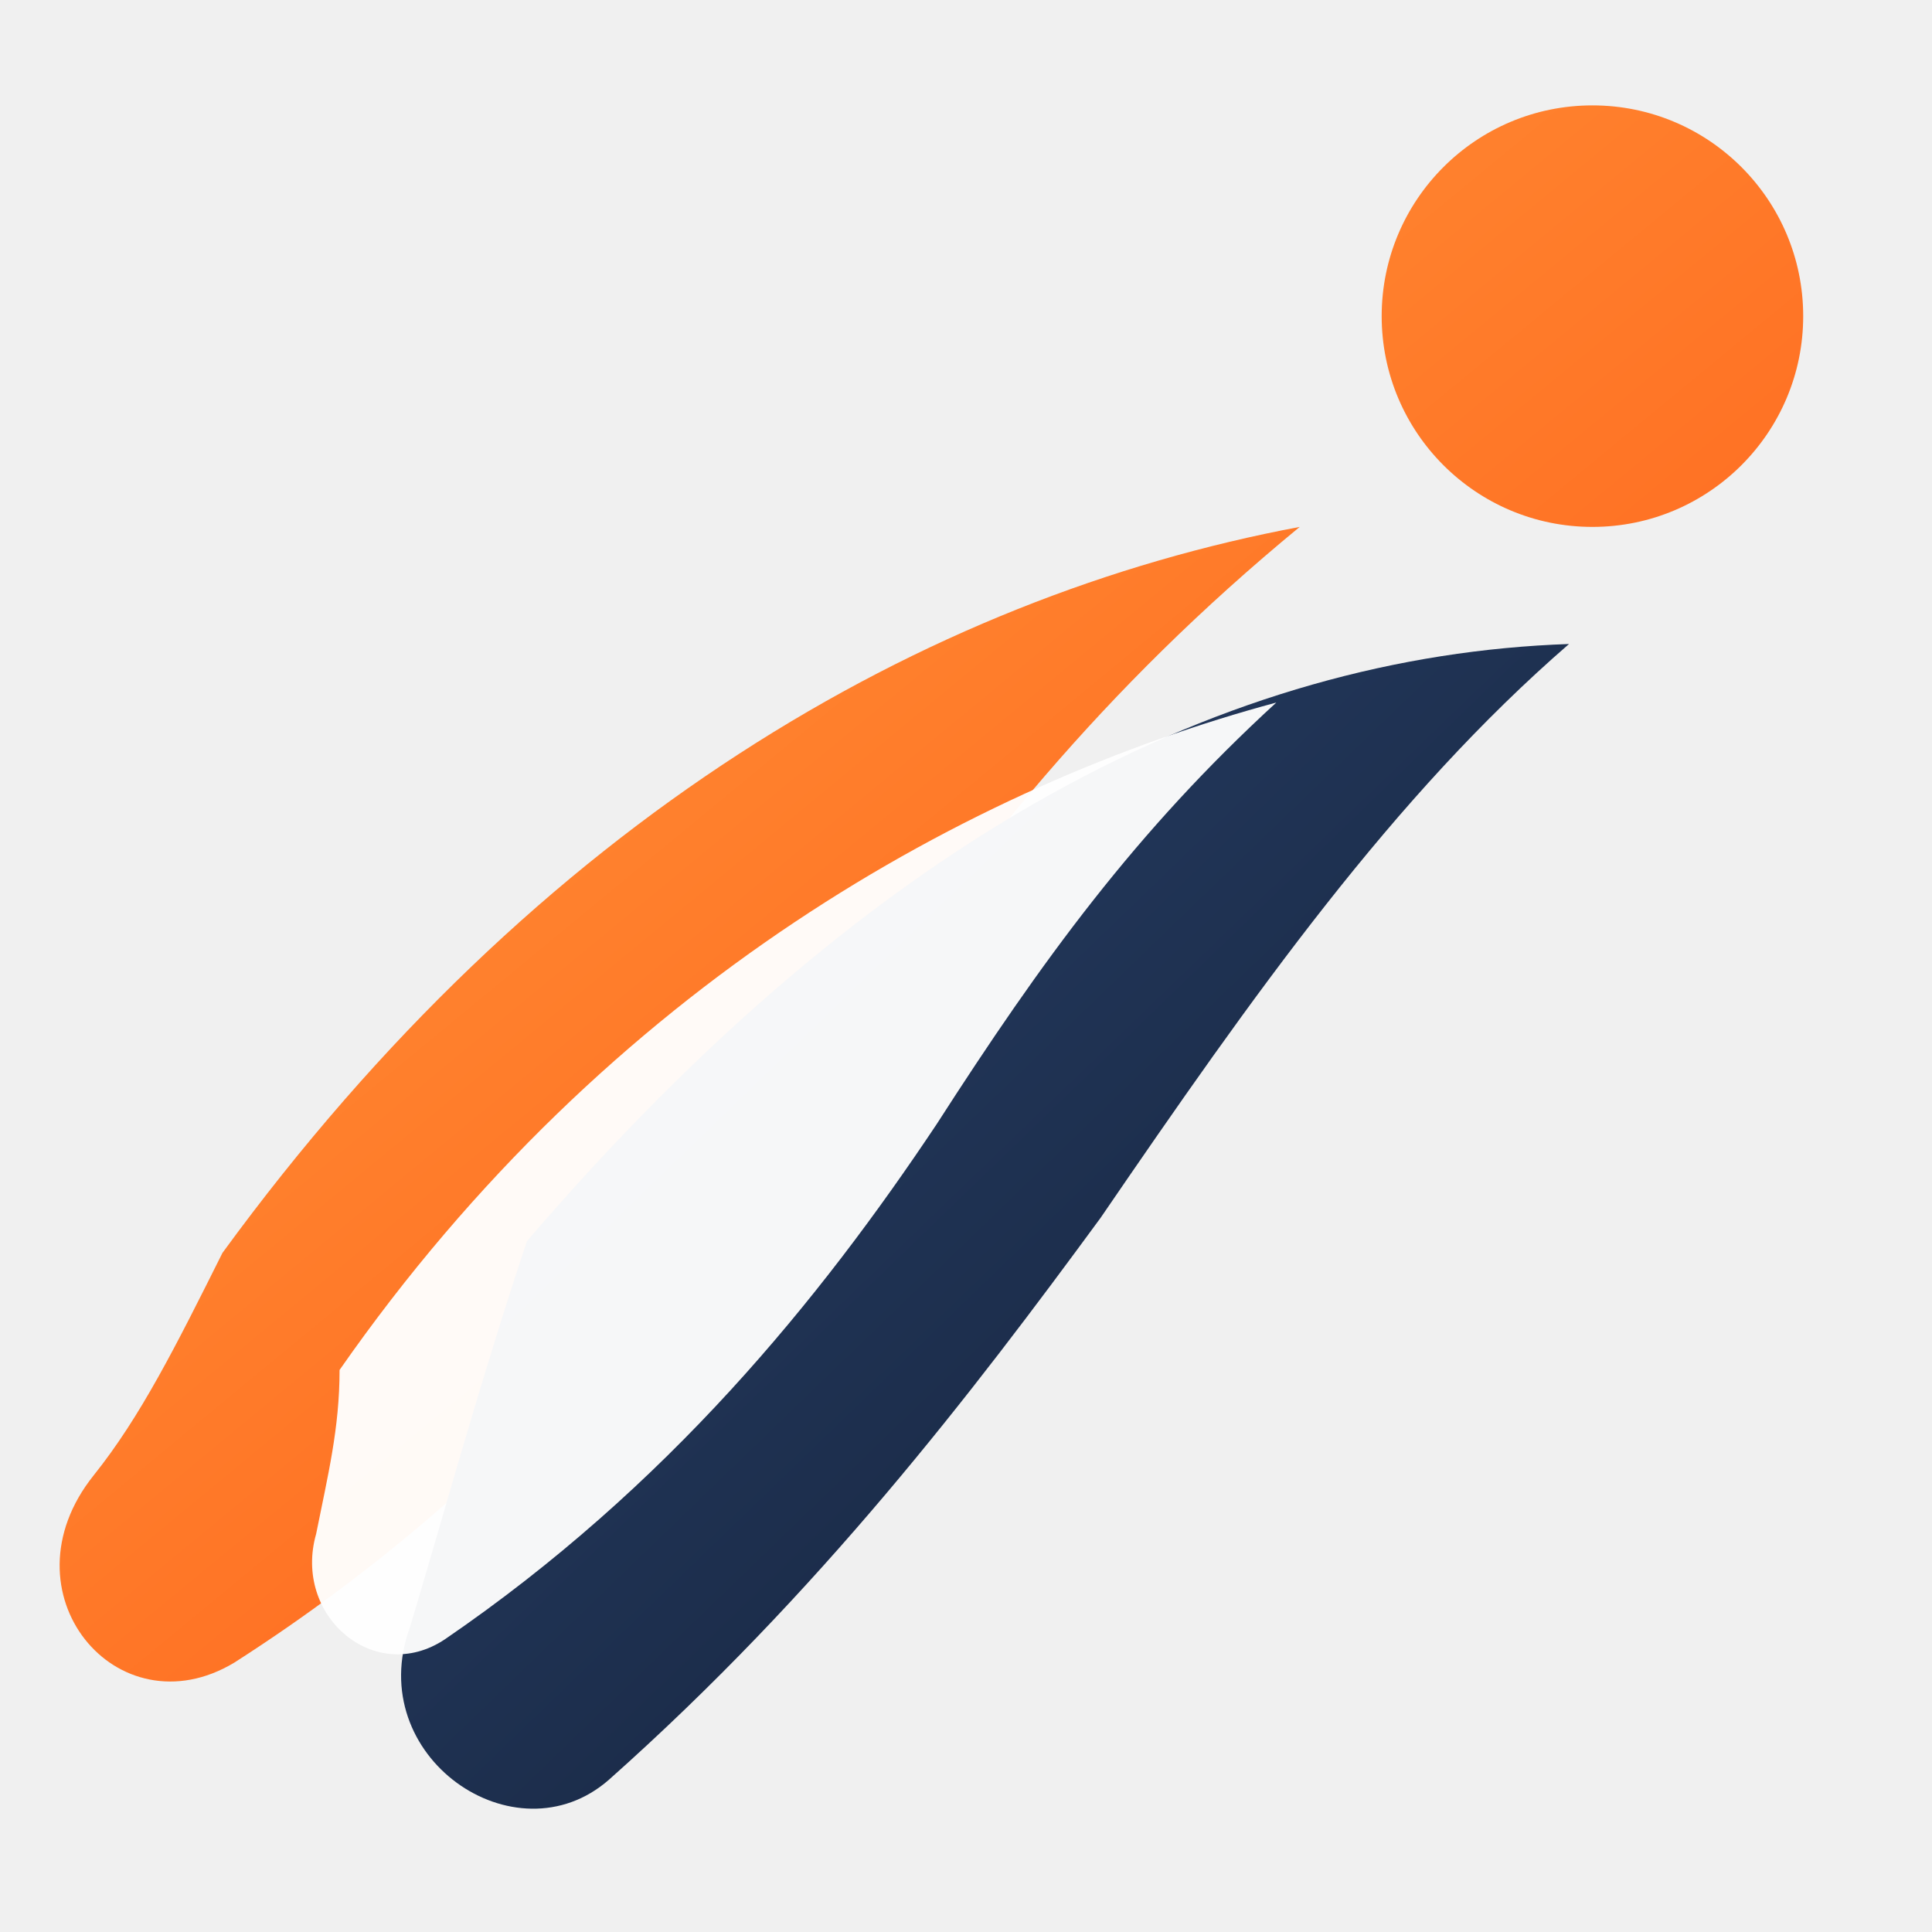
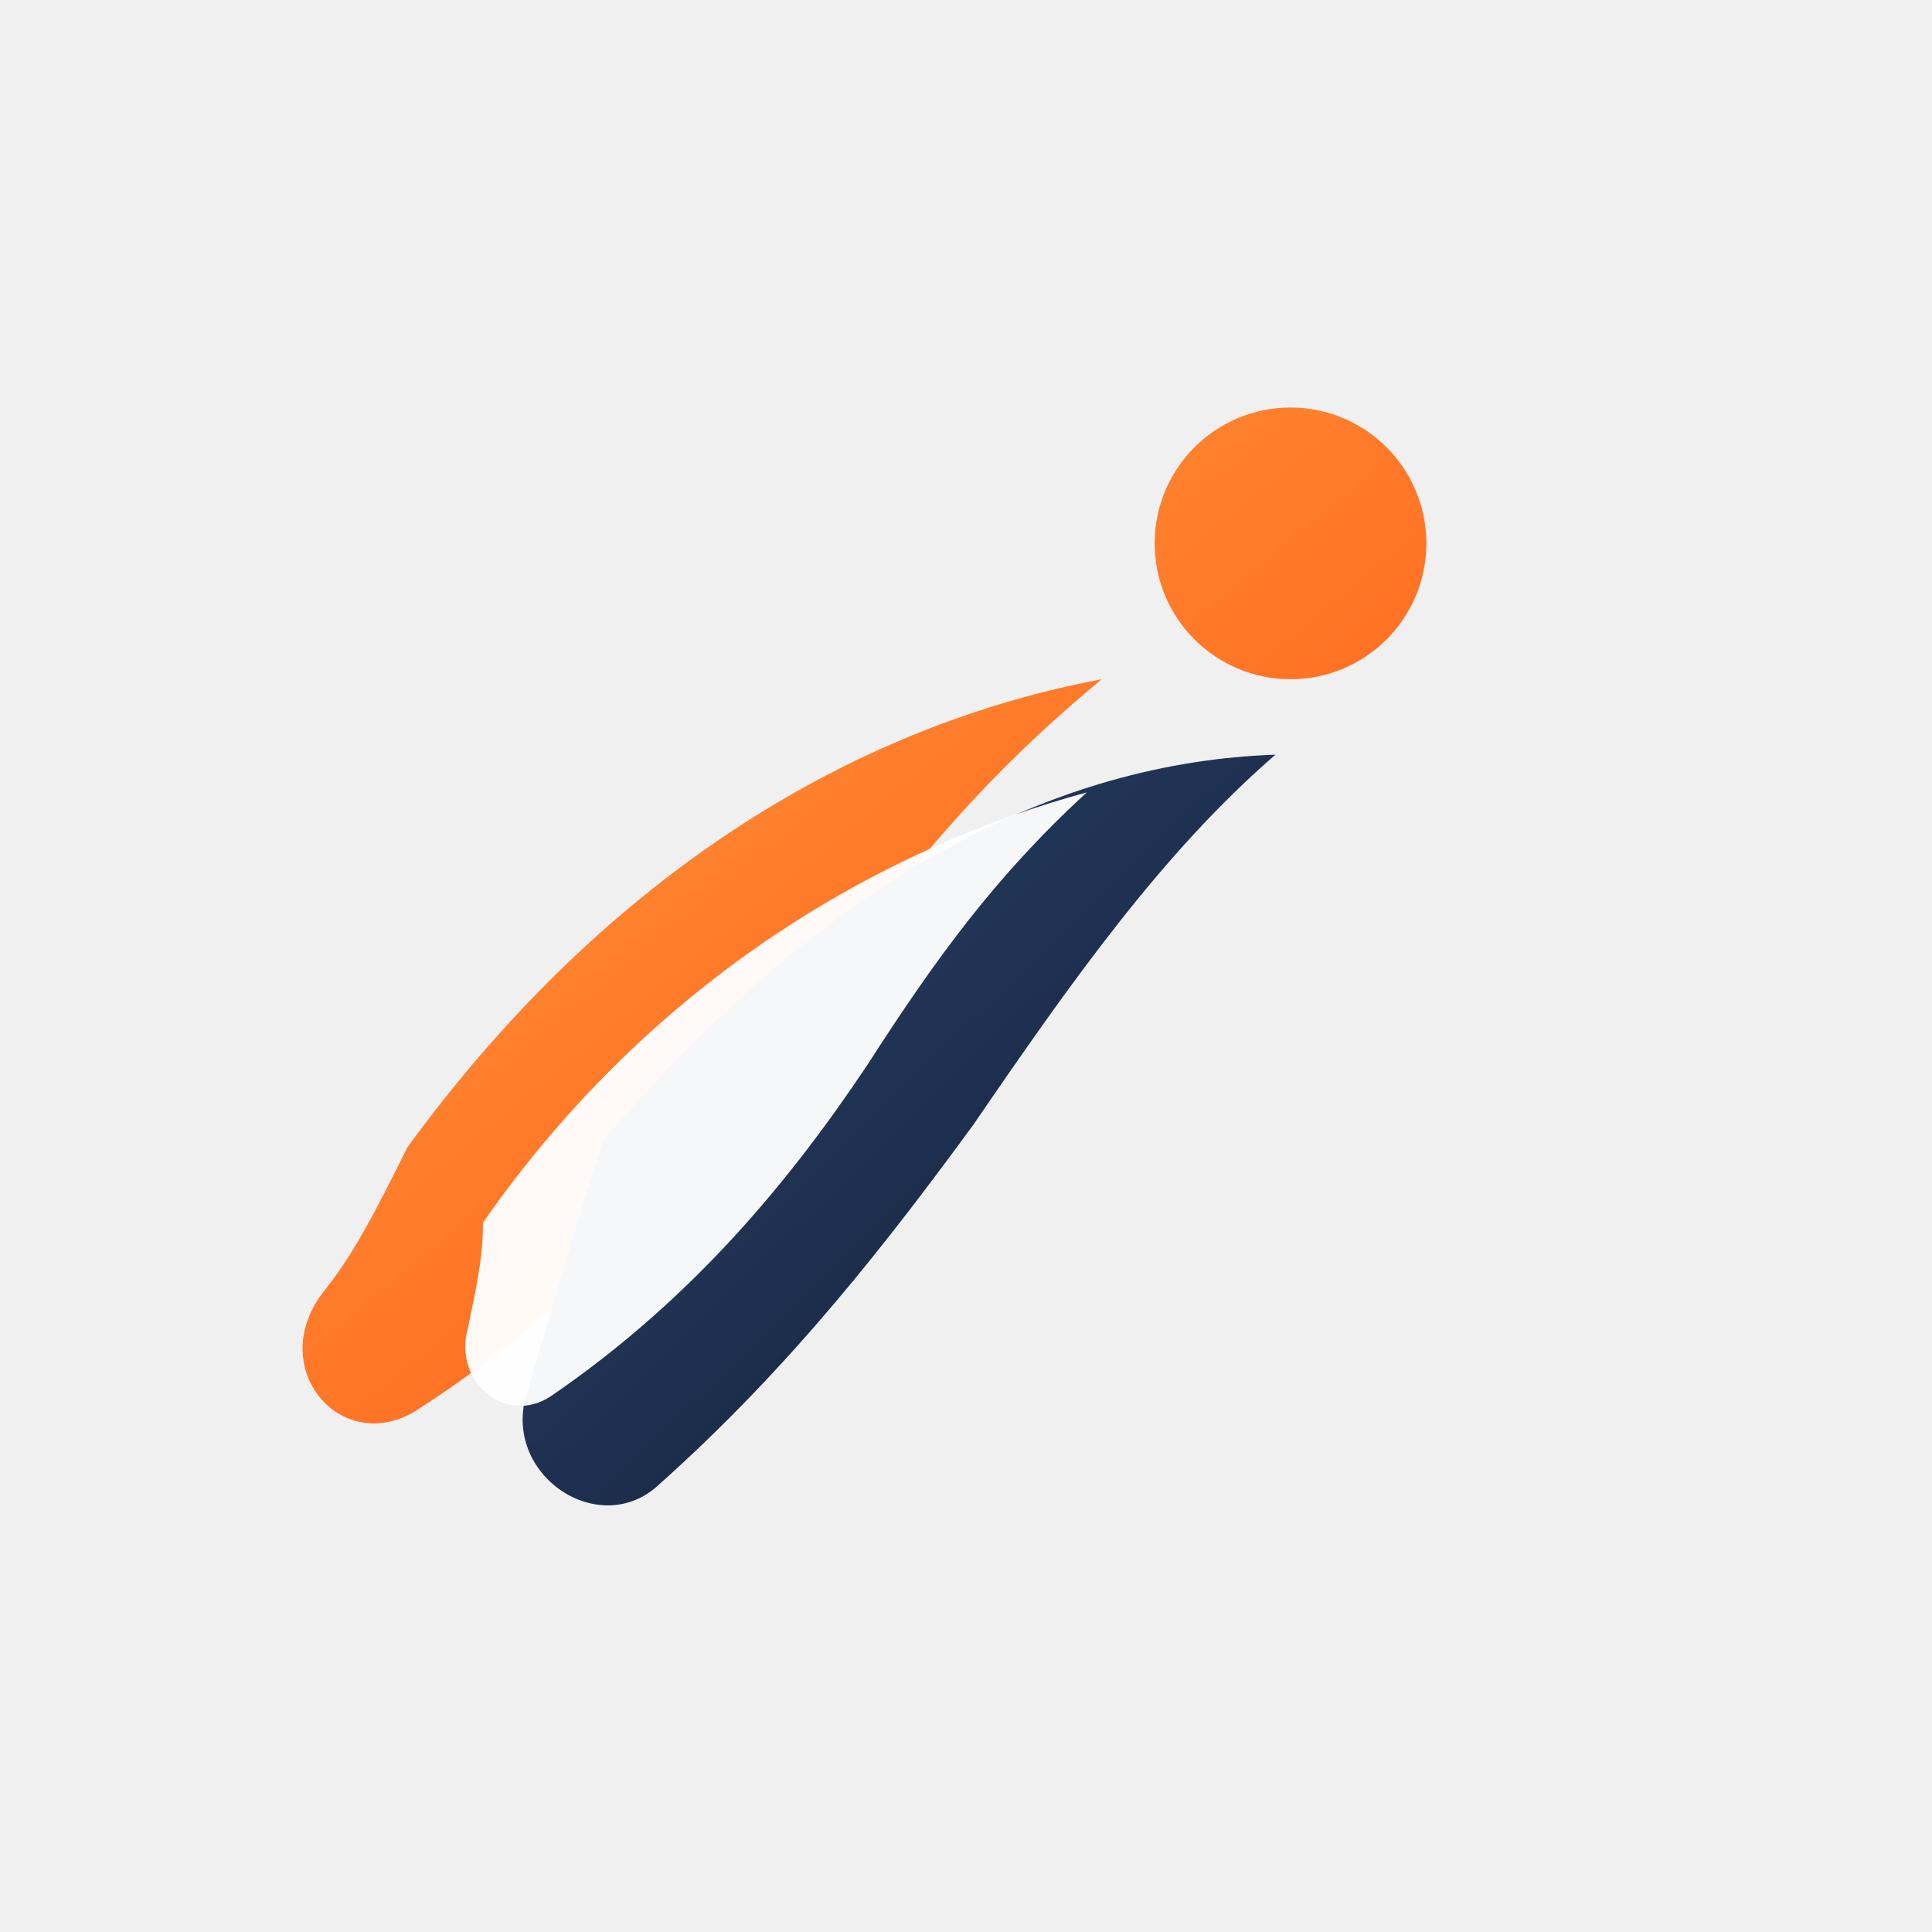
- <svg xmlns="http://www.w3.org/2000/svg" width="256" height="256" viewBox="35 45 165 165" fill="none">
+ <svg xmlns="http://www.w3.org/2000/svg" width="256" height="256" viewBox="0 0 256 256" fill="none">
  <defs>
    <linearGradient id="orange" x1="72" y1="44" x2="176" y2="170" gradientUnits="userSpaceOnUse">
      <stop stop-color="#FF9B3D" />
      <stop offset="1" stop-color="#FF5A16" />
    </linearGradient>
    <linearGradient id="navy" x1="116" y1="110" x2="201" y2="198" gradientUnits="userSpaceOnUse">
      <stop stop-color="#23395D" />
      <stop offset="1" stop-color="#0F172A" />
    </linearGradient>
  </defs>
  <circle cx="171" cy="72" r="18" fill="url(#orange)" />
  <path d="M54 152C81 115 114 96 146 90C129 104 118 118 107 134C95 151 80 171 55 187C45 193 35 181 43 171C47 166 50 160 54 152Z" fill="url(#orange)" />
  <path d="M80 151C110 116 140 101 169 100C154 113 142 130 129 149C118 164 105 181 87 197C79 204 66 195 70 184C73 174 76 163 80 151Z" fill="url(#navy)" />
  <path d="M64 162C87 129 118 112 144 105C132 116 124 127 115 141C105 156 92 172 73 185C67 189 60 183 62 176C63 171 64 167 64 162Z" fill="white" fill-opacity="0.96" />
</svg>
